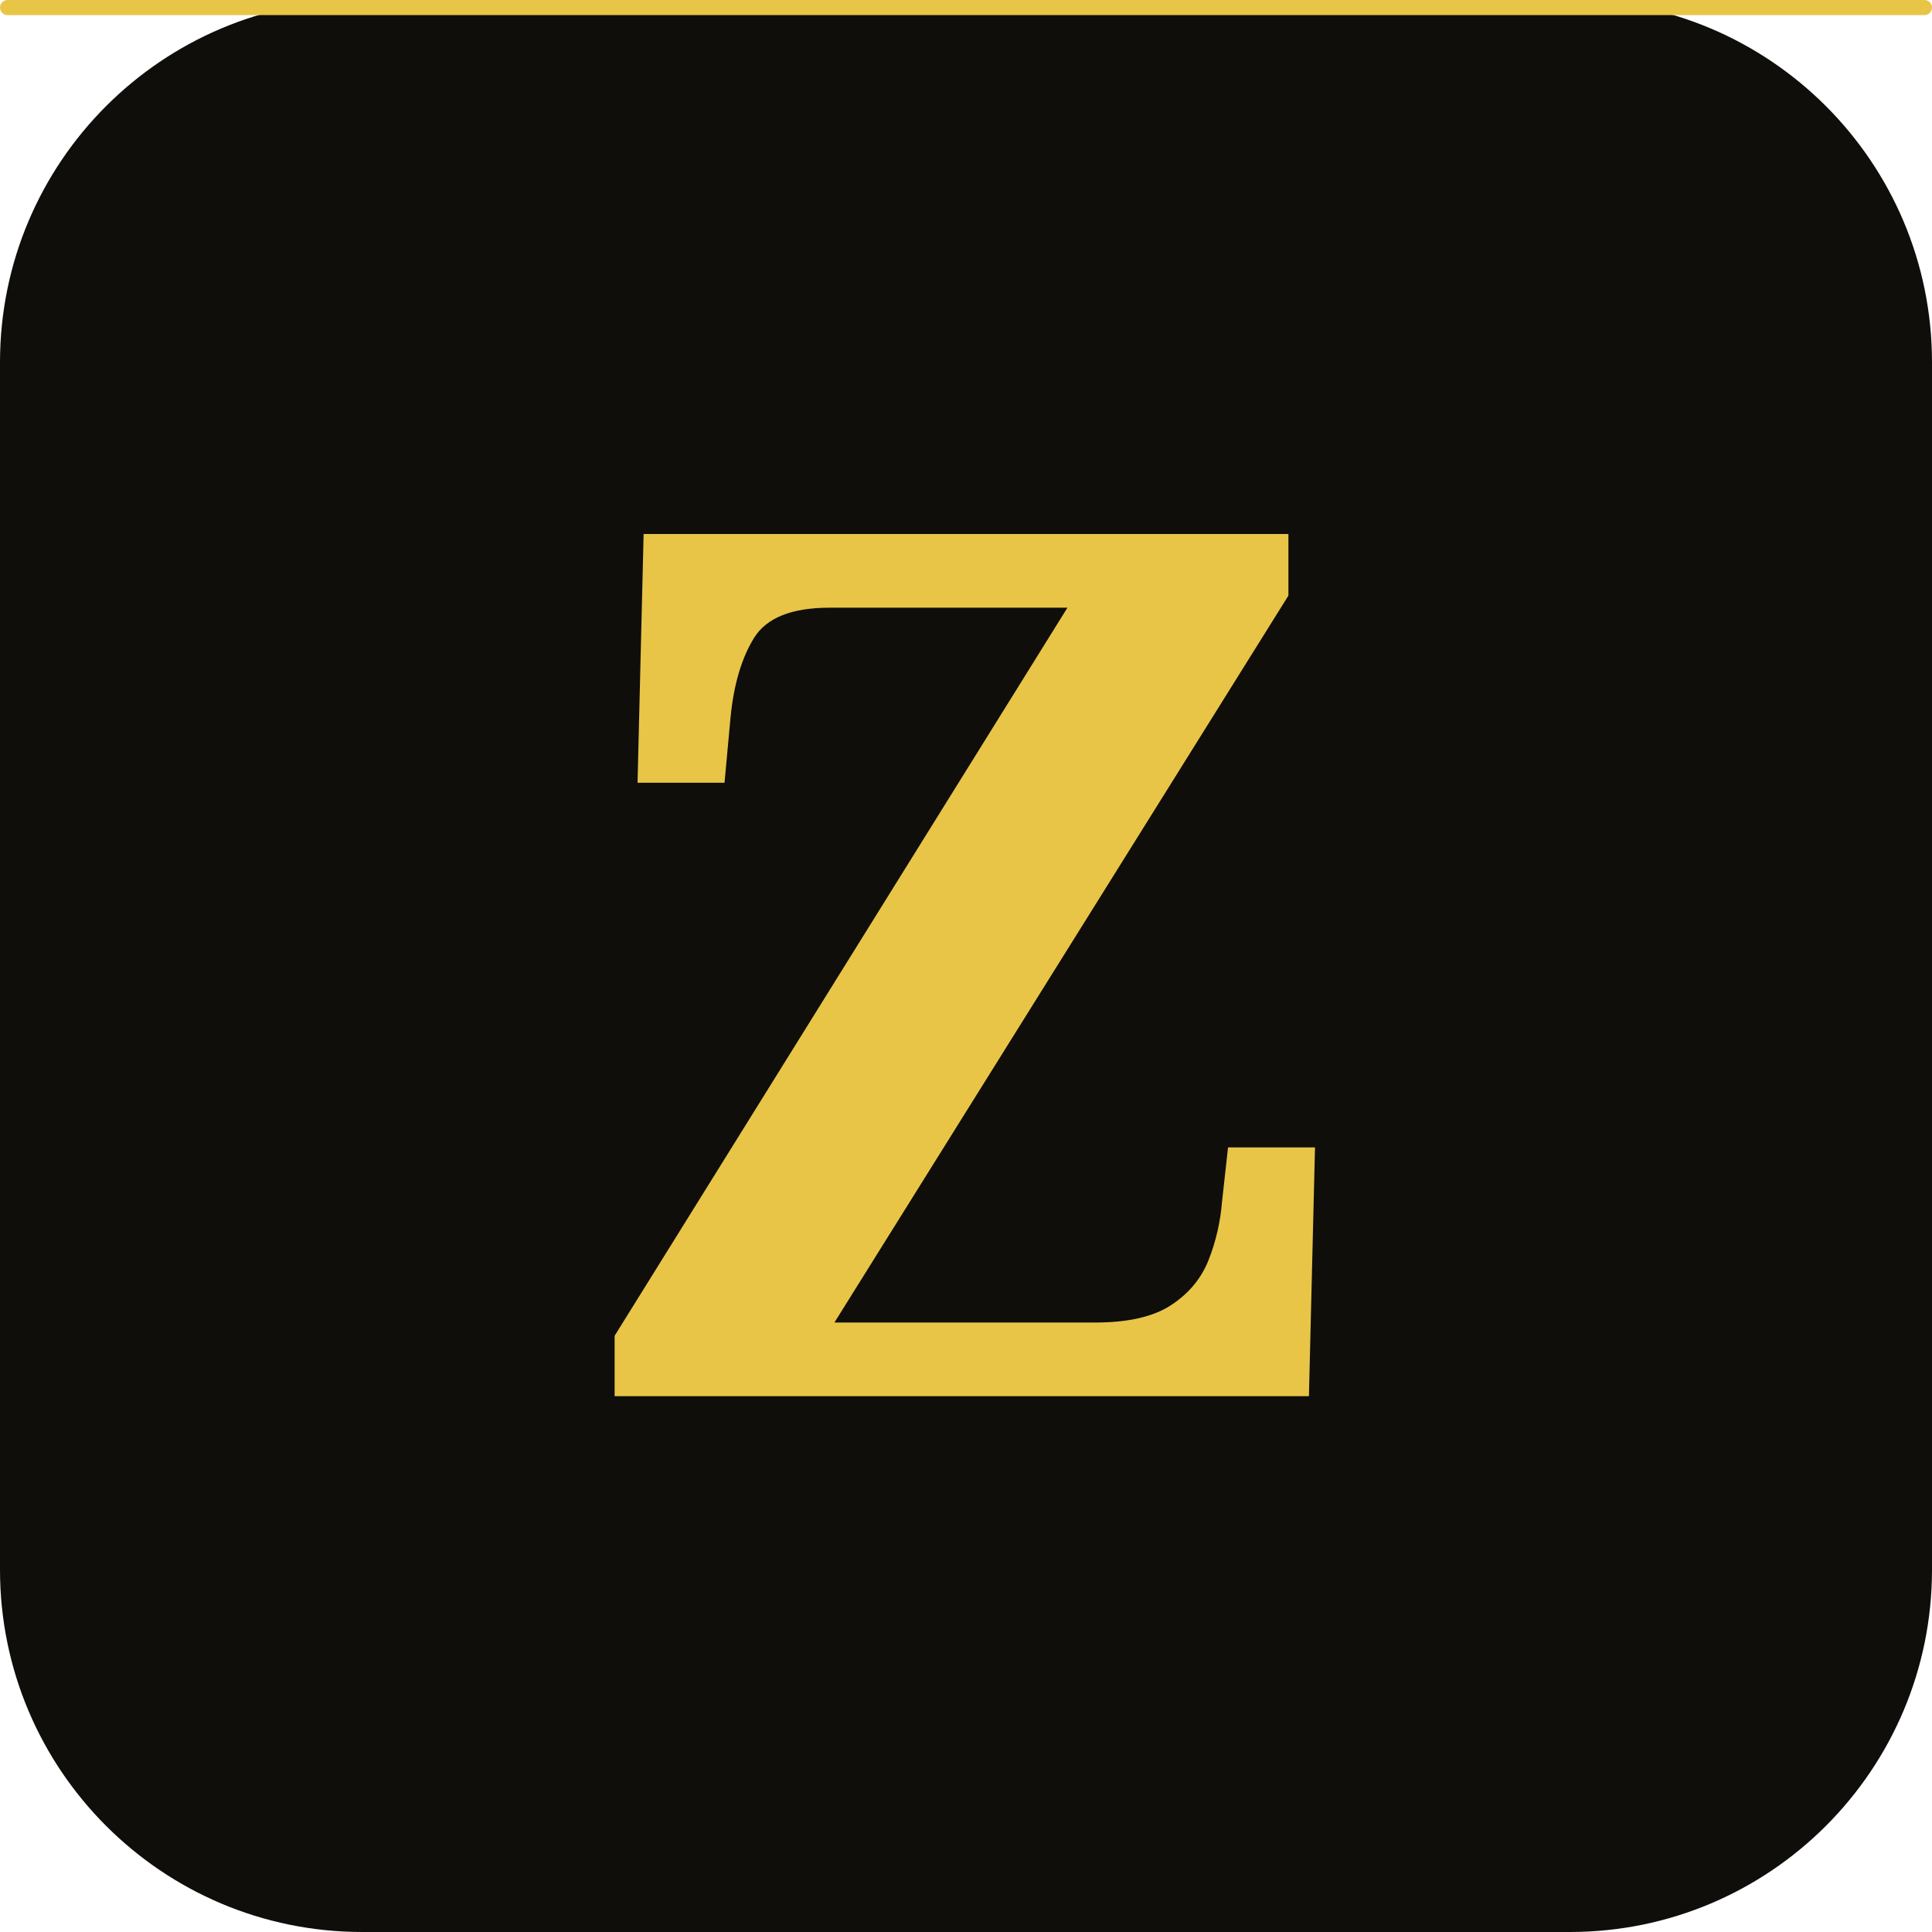
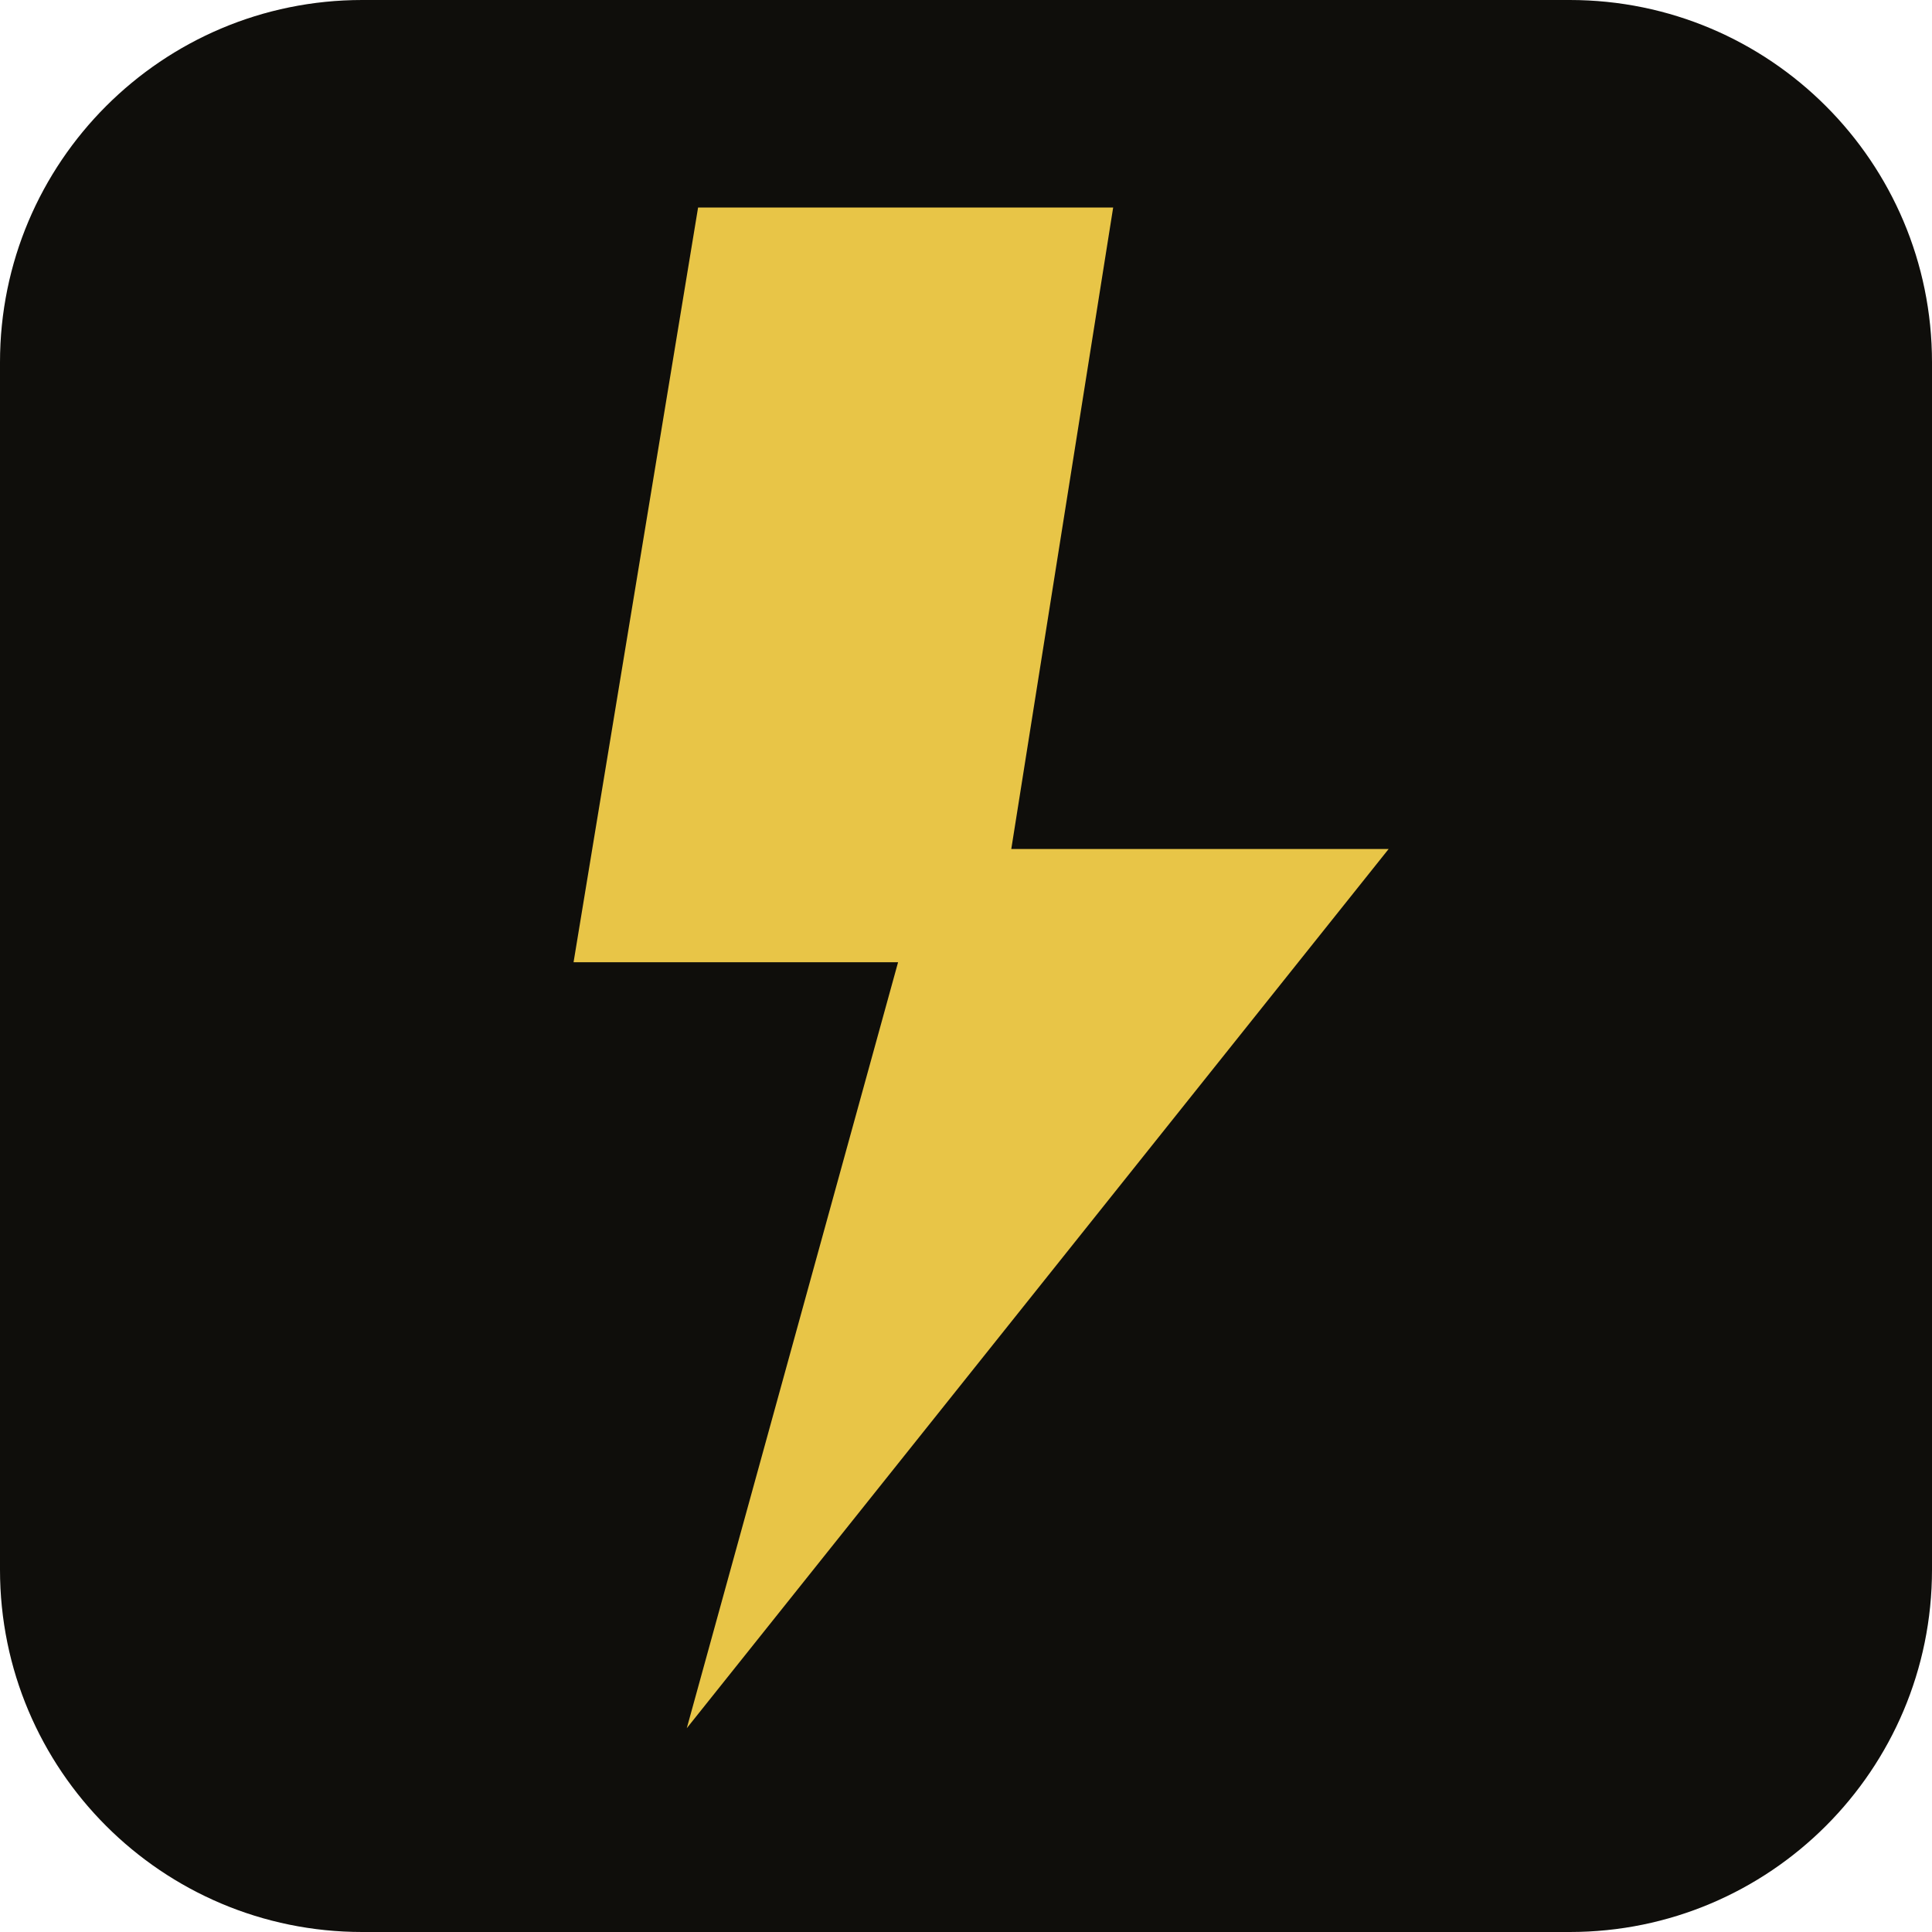
<svg xmlns="http://www.w3.org/2000/svg" viewBox="0 0 512 512">
  <rect width="512" height="512" rx="96" fill="#0f0e0b" />
-   <rect x="0" y="0" width="512" height="4" rx="2" fill="#e8c547" />
-   <text x="256" y="370" text-anchor="middle" font-size="320" font-family="Georgia, serif" font-weight="700" fill="#e8c547" letter-spacing="-10">Z</text>
+   <polygon points="295,55 185,55 152,255 238,255 182,458 368,225 268,225" fill="#e8c547" />
</svg>
